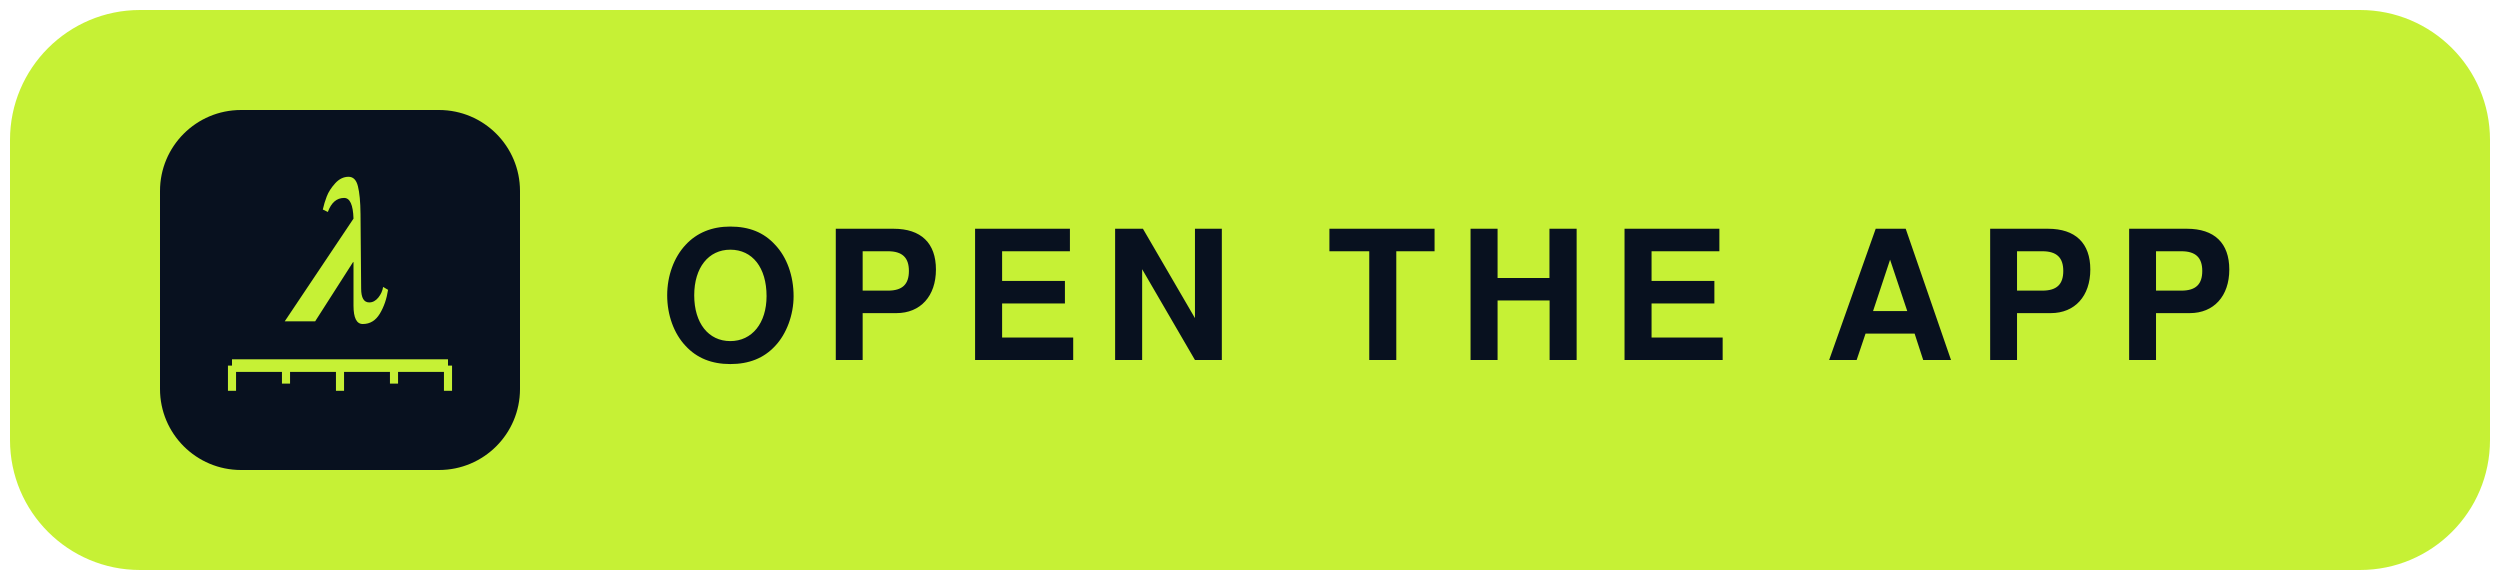
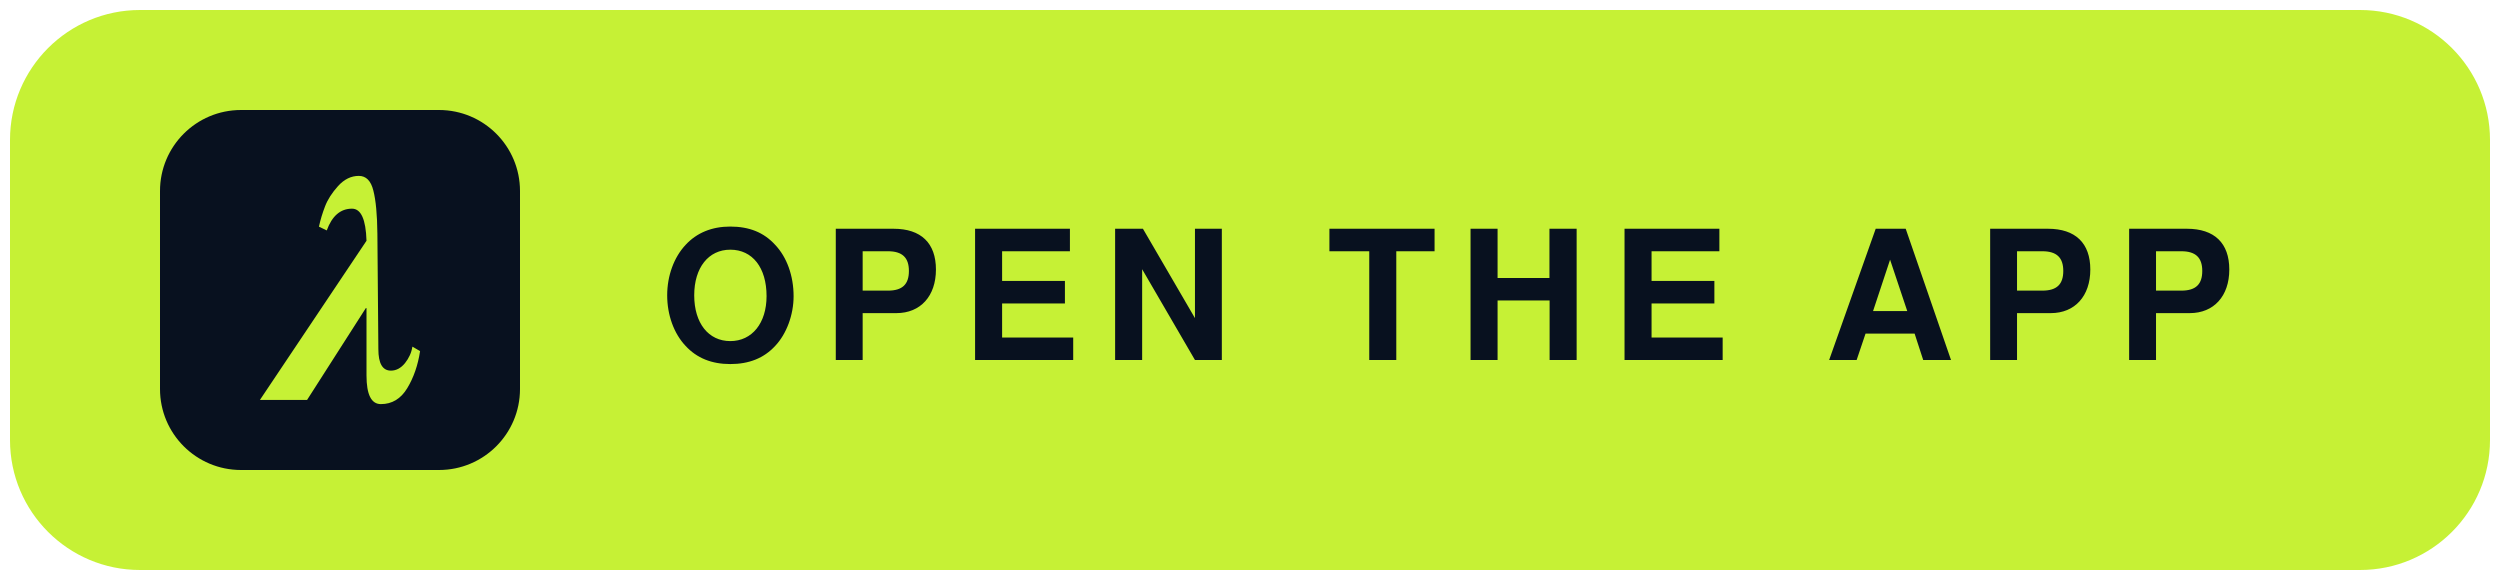
<svg xmlns="http://www.w3.org/2000/svg" width="250" height="58" viewBox="0 0 250 58" role="img" aria-label="Open the app">
  <rect x="1" y="1" width="248" height="56" rx="13" fill="#C6F135" />
  <g transform="translate(16 11) scale(0.9)">
    <rect width="40" height="40" rx="9" fill="#08111F" />
-     <path d="M24.79 19.66L25.34 19.98Q25.11 21.50 24.42 22.64Q23.73 23.78 22.53 23.78Q21.50 23.78 21.50 21.73L21.50 16.90L21.45 16.90L17.24 23.48L13.86 23.48L21.50 12.07Q21.43 9.77 20.46 9.77Q19.22 9.77 18.65 11.33L18.09 11.06Q18.25 10.32 18.53 9.60Q18.81 8.87 19.46 8.15Q20.12 7.42 20.95 7.42Q21.73 7.42 21.99 8.47Q22.26 9.52 22.28 11.56L22.35 19.84Q22.35 21.38 23.25 21.38Q23.82 21.38 24.26 20.84Q24.69 20.30 24.79 19.66" fill="#C6F135" />
-     <g stroke="#C6F135" stroke-linecap="butt" fill="none">
-       <path d="M8 28.4 H32" stroke-width="1.4" />
-       <path d="M8 28.4 V31.2 M14 28.4 V30.4 M20 28.4 V31.2 M26 28.4 V30.4 M32 28.4 V31.2" stroke-width=".9" />
-     </g>
+     <path d="M24.79 19.66L25.34 19.98Q25.11 21.50 24.42 22.64Q23.73 23.78 22.53 23.78Q21.50 23.78 21.50 21.73L21.50 16.90L21.45 16.90L17.24 23.48L13.86 23.48L21.50 12.07Q21.43 9.77 20.46 9.77Q19.22 9.77 18.65 11.33L18.09 11.06Q18.25 10.32 18.53 9.60Q18.81 8.87 19.46 8.15Q20.12 7.42 20.95 7.42Q21.73 7.42 21.99 8.47Q22.26 9.52 22.28 11.56L22.35 19.84Q22.35 21.38 23.25 21.38Q23.82 21.38 24.26 20.84Q24.69 20.30 24.79 19.66" fill="#C6F135" transform="translate(20 20) scale(1.55) translate(-19.6 -15.6)" />
  </g>
  <text x="66" y="36" font-family="Segoe UI, system-ui, -apple-system, Helvetica, Arial, sans-serif" font-size="18" font-weight="700" letter-spacing="2.2" fill="#08111F">OPEN THE APP</text>
</svg>
